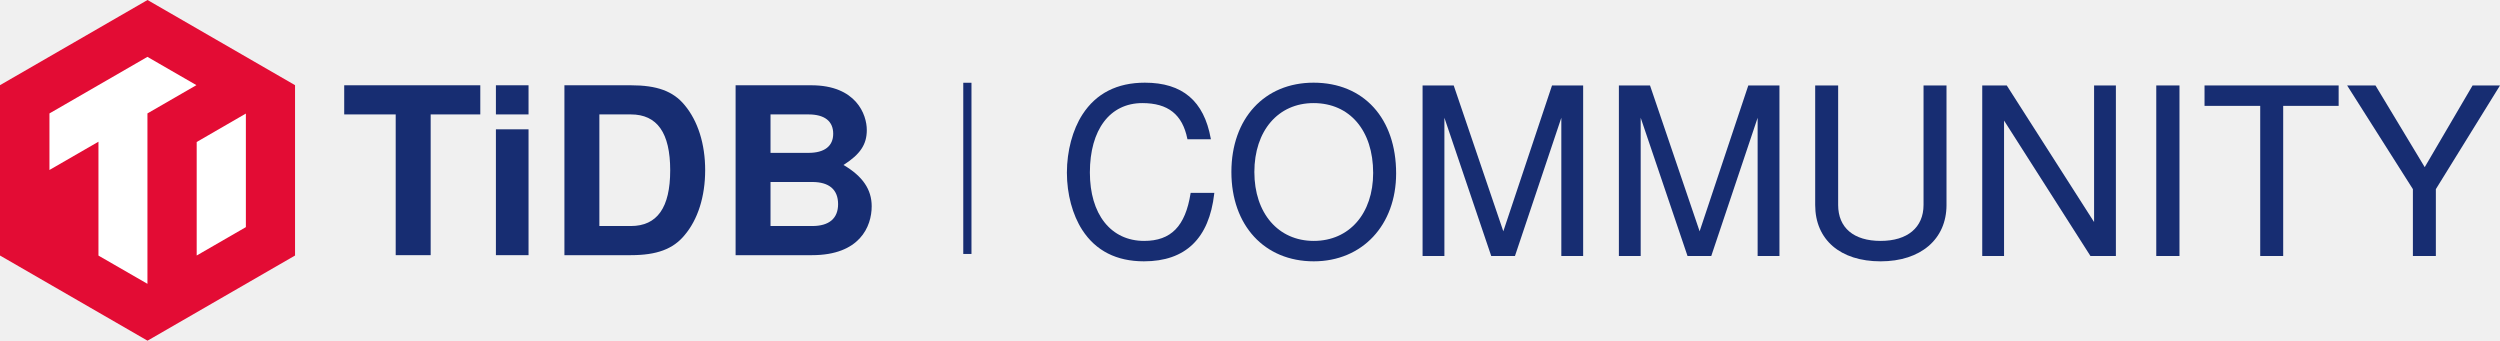
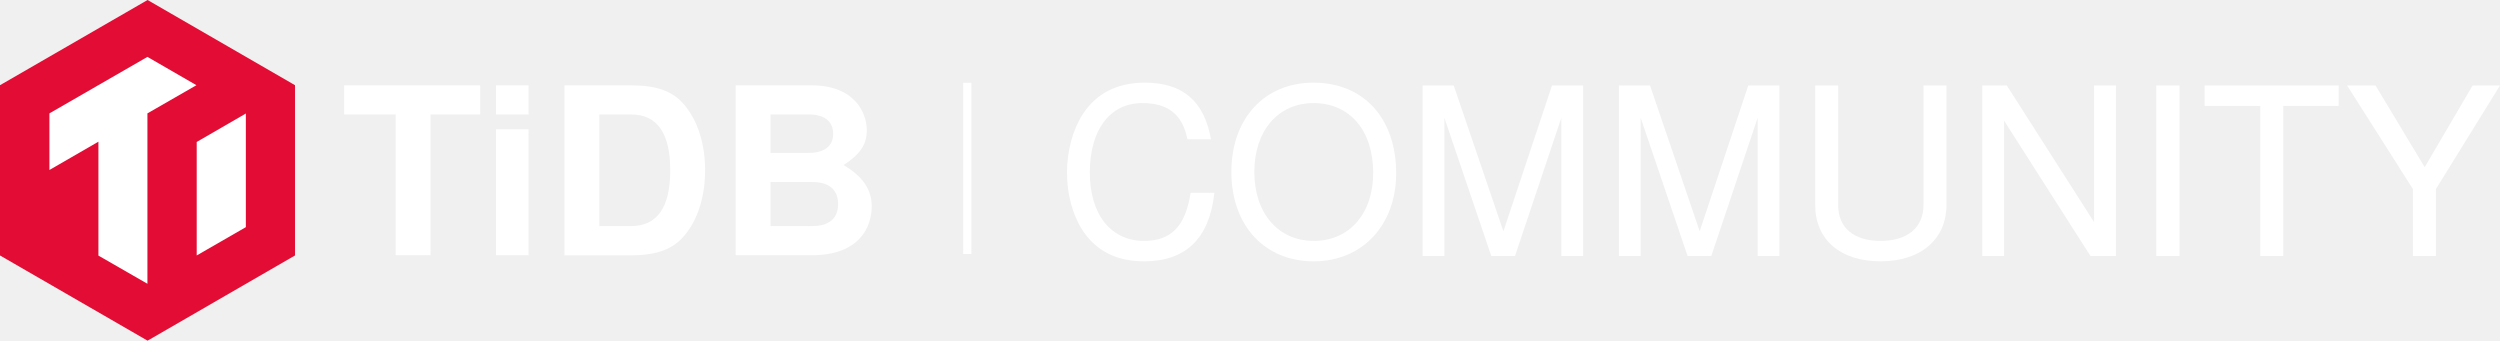
- <svg xmlns="http://www.w3.org/2000/svg" viewBox="0 0 1872.11 255.12">
+ <svg xmlns="http://www.w3.org/2000/svg" viewBox="0 0 1462.736 199.318">
  <defs>
-     <style>.cls-1{fill:#172d72;}.cls-2{fill:#e30c34;}.cls-3{fill:#fff;}</style>
+     <style>
+       .cls-1 {
+         fill: #fff;
+       }
+ 
+       .cls-2 {
+         fill: #e30c34;
+       }
+     </style>
  </defs>
-   <g id="Layer_2" data-name="Layer 2">
-     <g id="Layer_2-2" data-name="Layer 2">
-       <rect class="cls-1" x="721.34" y="61.97" width="6.14" height="128.2" />
-       <polygon class="cls-2" points="0 63.78 0 191.34 110.47 255.12 220.94 191.34 220.94 63.78 110.47 0 0 63.78" />
-       <polygon class="cls-3" points="110.4 42.58 37.03 84.94 37.03 127.29 73.73 106.11 73.73 191.39 110.41 212.54 110.41 212.54 110.41 84.93 147.08 63.76 110.4 42.58" />
-       <polygon class="cls-3" points="147.29 106.32 147.29 191.34 184.12 170.08 184.12 85.04 147.29 106.32" />
-       <path class="cls-1" d="M322.5,191.08H296.32V85.68H257.76V63.86H359.67V85.68H322.5Z" />
-       <path class="cls-1" d="M395.79,85.68H371.36V63.86h24.43Zm0,105.4H371.36V96.84h24.43Z" />
-       <path class="cls-1" d="M422.66,63.86h49.73c19.54,0,31.59,4.37,40.14,14.66,10.12,12,15.53,29.32,15.53,48.86,0,19.72-5.41,37-15.53,48.86-8.55,10.3-20.77,14.84-40.14,14.84H422.66Zm49.73,105.4c19.72,0,29.49-13.78,29.49-41.7,0-28.1-9.77-41.88-29.49-41.88H448.83v83.58Z" />
-       <path class="cls-1" d="M608.09,191.08H550.85V63.86h56.71c33.51,0,41.54,21.82,41.54,33.51,0,10.82-4.89,18.15-17.45,26.17,14.3,8.38,21.11,18.33,21.11,30.89C652.76,169.61,643.86,191.08,608.09,191.08ZM577,114.47h28.44c12,0,18.5-5.06,18.5-14.31,0-9.42-6.46-14.48-18.5-14.48H577Zm0,54.79h31.23c12.74,0,19.37-5.76,19.37-16.4,0-10.82-6.63-16.58-19.37-16.58H577Z" />
-       <path class="cls-1" d="M891.54,144.88c-3.92,24.57-14.64,35.52-34.76,35.52-12.19,0-22.43-4.78-29.63-13.83s-11-22-11-37.42c0-32.05,15-51.95,39.26-51.95,19.26,0,30,8.48,33.72,26.68l.09.42h17.55l-.11-.61c-5.1-28.12-21.23-41.78-49.34-41.78-20.77,0-36.48,8-46.7,23.78-7.42,11.47-11.68,27.37-11.68,43.63,0,16,4.21,31.62,11.53,42.92,10.1,15.56,25.63,23.45,46.16,23.45,31.1,0,48.81-17.05,52.64-50.67l.07-.58H891.61Z" />
-       <path class="cls-1" d="M983.63,61.91c-36.79,0-61.51,26.88-61.51,66.89s24.79,66.89,61.68,66.89c36.32,0,61.68-27.08,61.68-65.85C1045.48,88.57,1021.2,61.91,983.63,61.91Zm44.65,67.58c0,30.45-17.88,50.91-44.48,50.91s-44.48-20.73-44.48-51.6,17.81-51.6,44.31-51.6C1010.75,77.2,1028.28,97.72,1028.28,129.49Z" />
-       <polygon class="cls-1" points="1125.75 173.21 1088.72 64.34 1088.6 63.99 1065.29 63.99 1065.29 191.7 1081.63 191.7 1081.63 88.18 1116.58 191.34 1116.7 191.7 1134.47 191.7 1169.19 88.21 1169.19 191.7 1185.53 191.7 1185.53 63.99 1162.22 63.99 1125.75 173.21" />
-       <polygon class="cls-1" points="1272.75 173.21 1235.72 64.34 1235.6 63.99 1212.29 63.99 1212.29 191.7 1228.62 191.7 1228.62 88.18 1263.57 191.34 1263.69 191.7 1281.47 191.7 1316.19 88.21 1316.19 191.7 1332.53 191.7 1332.53 63.99 1309.21 63.99 1272.75 173.21" />
-       <path class="cls-1" d="M1440.43,153.47c0,16.87-12,26.93-32.14,26.93s-31.8-9.81-31.8-26.93V64h-17.2v89.48c0,26,18.77,42.22,49,42.22,30,0,49.34-16.57,49.34-42.22V64h-17.2Z" />
-       <polygon class="cls-1" points="1568.14 166.28 1502.9 64.23 1502.75 63.99 1484.39 63.99 1484.39 191.7 1500.72 191.7 1500.72 90.28 1565.27 191.46 1565.42 191.7 1584.47 191.7 1584.47 63.99 1568.14 63.99 1568.14 166.28" />
-       <rect class="cls-1" x="1614.71" y="63.99" width="17.38" height="127.71" />
-       <polygon class="cls-1" points="1650.85 79.28 1692.55 79.28 1692.55 191.7 1709.75 191.7 1709.75 79.28 1751.28 79.28 1751.28 63.99 1650.85 63.99 1650.85 79.28" />
-       <polygon class="cls-1" points="1851.58 63.99 1815.74 125.17 1779.01 64.24 1778.86 63.99 1757.63 63.99 1806.88 141.63 1806.88 191.7 1824.08 191.7 1824.08 141.63 1872.11 63.99 1851.58 63.99" />
+   <g id="Group_861" data-name="Group 861" transform="translate(-1164 -393)">
+     <rect id="Rectangle_4" data-name="Rectangle 4" class="cls-1" width="4.766" height="100.167" transform="translate(1727.576 441.443)" />
+     <g id="Group_14" data-name="Group 14" transform="translate(1164 393)">
+       <path id="Path_2" data-name="Path 2" class="cls-2" d="M0,49.849v99.62l86.337,49.849L172.6,149.469V49.849L86.337,0Z" />
+       <path id="Path_3" data-name="Path 3" class="cls-1" d="M94.35,42.6,37,75.65v33.129L65.675,92.215v66.648L94.35,175.349h0V75.65l28.675-16.486Z" transform="translate(-8.091 -9.315)" />
+       <path id="Path_4" data-name="Path 4" class="cls-1" d="M147.3,101.642v66.413l28.753-16.564V85Z" transform="translate(-32.209 -18.587)" />
+     </g>
+     <g id="Group_15" data-name="Group 15" transform="translate(1365.35 442.927)">
+       <path id="Path_5" data-name="Path 5" class="cls-1" d="M308.33,163.286H287.859V80.933H257.7V63.9h79.618V80.933H308.252v82.353Z" transform="translate(-257.7 -63.9)" />
+       <path id="Path_6" data-name="Path 6" class="cls-1" d="M390.465,80.933H371.4V63.9h19.065Zm0,82.353H371.4V89.606h19.065Z" transform="translate(-282.562 -63.9)" />
+       <path id="Path_7" data-name="Path 7" class="cls-1" d="M422.7,63.9h38.832c15.236,0,24.69,3.438,31.331,11.486,7.891,9.376,12.111,22.893,12.111,38.207,0,15.392-4.219,28.909-12.111,38.207-6.719,8.048-16.252,11.564-31.331,11.564H422.7V63.9Zm38.832,82.353c15.392,0,23.049-10.782,23.049-32.582,0-21.955-7.657-32.738-23.049-32.738h-18.44v65.32Z" transform="translate(-293.78 -63.9)" />
+       <path id="Path_8" data-name="Path 8" class="cls-1" d="M595.592,163.286H550.9V63.9h44.3c26.175,0,32.425,17.033,32.425,26.175,0,8.438-3.829,14.142-13.6,20.471,11.173,6.563,16.486,14.3,16.486,24.143C630.518,146.487,623.564,163.286,595.592,163.286Zm-24.3-59.85h22.19c9.376,0,14.455-3.985,14.455-11.173,0-7.345-5.079-11.329-14.455-11.329h-22.19Zm0,42.817H595.67c9.923,0,15.158-4.532,15.158-12.814,0-8.438-5.157-12.97-15.158-12.97H571.293Z" transform="translate(-321.813 -63.9)" />
+     </g>
+     <g id="Group_17" data-name="Group 17" transform="translate(1788.286 441.365)">
+       <path id="Path_9" data-name="Path 9" class="cls-1" d="M871.273,126.751c-3.047,19.221-11.407,27.737-27.19,27.737-9.532,0-17.5-3.75-23.127-10.782-5.626-7.11-8.595-17.189-8.595-29.222,0-25,11.72-40.629,30.706-40.629,15.08,0,23.44,6.641,26.331,20.862l.078.313h13.751l-.078-.469C879.165,72.6,866.585,61.9,844.63,61.9c-16.252,0-28.519,6.251-36.488,18.6C802.36,89.481,799,101.9,799,114.562c0,12.5,3.282,24.69,8.985,33.519,7.891,12.189,20,18.361,36.1,18.361,24.3,0,38.129-13.283,41.1-39.614l.078-.469H871.43Z" transform="translate(-799 -61.9)" />
+       <path id="Path_10" data-name="Path 10" class="cls-1" d="M970.152,61.9C941.4,61.9,922.1,82.918,922.1,114.171s19.377,52.271,48.208,52.271c28.362,0,48.208-21.174,48.208-51.49C1018.517,82.762,999.53,61.9,970.152,61.9Zm34.926,52.818c0,23.831-13.986,39.77-34.769,39.77s-34.769-16.174-34.769-40.317,13.908-40.317,34.613-40.317C991.4,73.854,1005.078,89.872,1005.078,114.718Z" transform="translate(-825.918 -61.9)" />
+       <path id="Path_11" data-name="Path 11" class="cls-1" d="M1112.571,149.322l-28.988-85.087-.078-.234H1065.3v99.776h12.736V82.908l27.347,80.556.078.313h13.908l27.112-80.868v80.868h12.736V64h-18.205Z" transform="translate(-857.231 -62.359)" />
+       <path id="Path_12" data-name="Path 12" class="cls-1" d="M1259.571,149.322l-28.988-85.087-.078-.234H1212.3v99.776h12.736V82.908l27.347,80.556.078.313h13.908l27.112-80.868v80.868h12.736V64h-18.205Z" transform="translate(-889.375 -62.359)" />
+       <path id="Path_13" data-name="Path 13" class="cls-1" d="M1422.666,133.929c0,13.2-9.376,21.018-25.081,21.018-15.783,0-24.846-7.657-24.846-21.018V64H1359.3v69.929c0,20.315,14.689,32.972,38.285,32.972,23.44,0,38.52-12.97,38.52-32.972V64h-13.439v69.929Z" transform="translate(-921.518 -62.359)" />
+       <path id="Path_14" data-name="Path 14" class="cls-1" d="M1549.8,143.93l-50.943-79.774L1498.7,64h-14.3v99.776h12.736V84.549l50.474,79.071.078.156h14.924V64H1549.8Z" transform="translate(-948.873 -62.359)" />
+       <rect id="Rectangle_5" data-name="Rectangle 5" class="cls-1" width="13.595" height="99.776" transform="translate(637.334 1.641)" />
+       <path id="Path_15" data-name="Path 15" class="cls-1" d="M1650.9,75.954h32.582v87.822h13.439V75.954h32.425V64H1650.9Z" transform="translate(-985.281 -62.359)" />
+       <path id="Path_16" data-name="Path 16" class="cls-1" d="M1831.045,64,1803,111.818,1774.32,64.156l-.078-.156H1757.6l38.52,60.632v39.145h13.439V124.632L1847.063,64Z" transform="translate(-1008.613 -62.359)" />
    </g>
  </g>
</svg>
